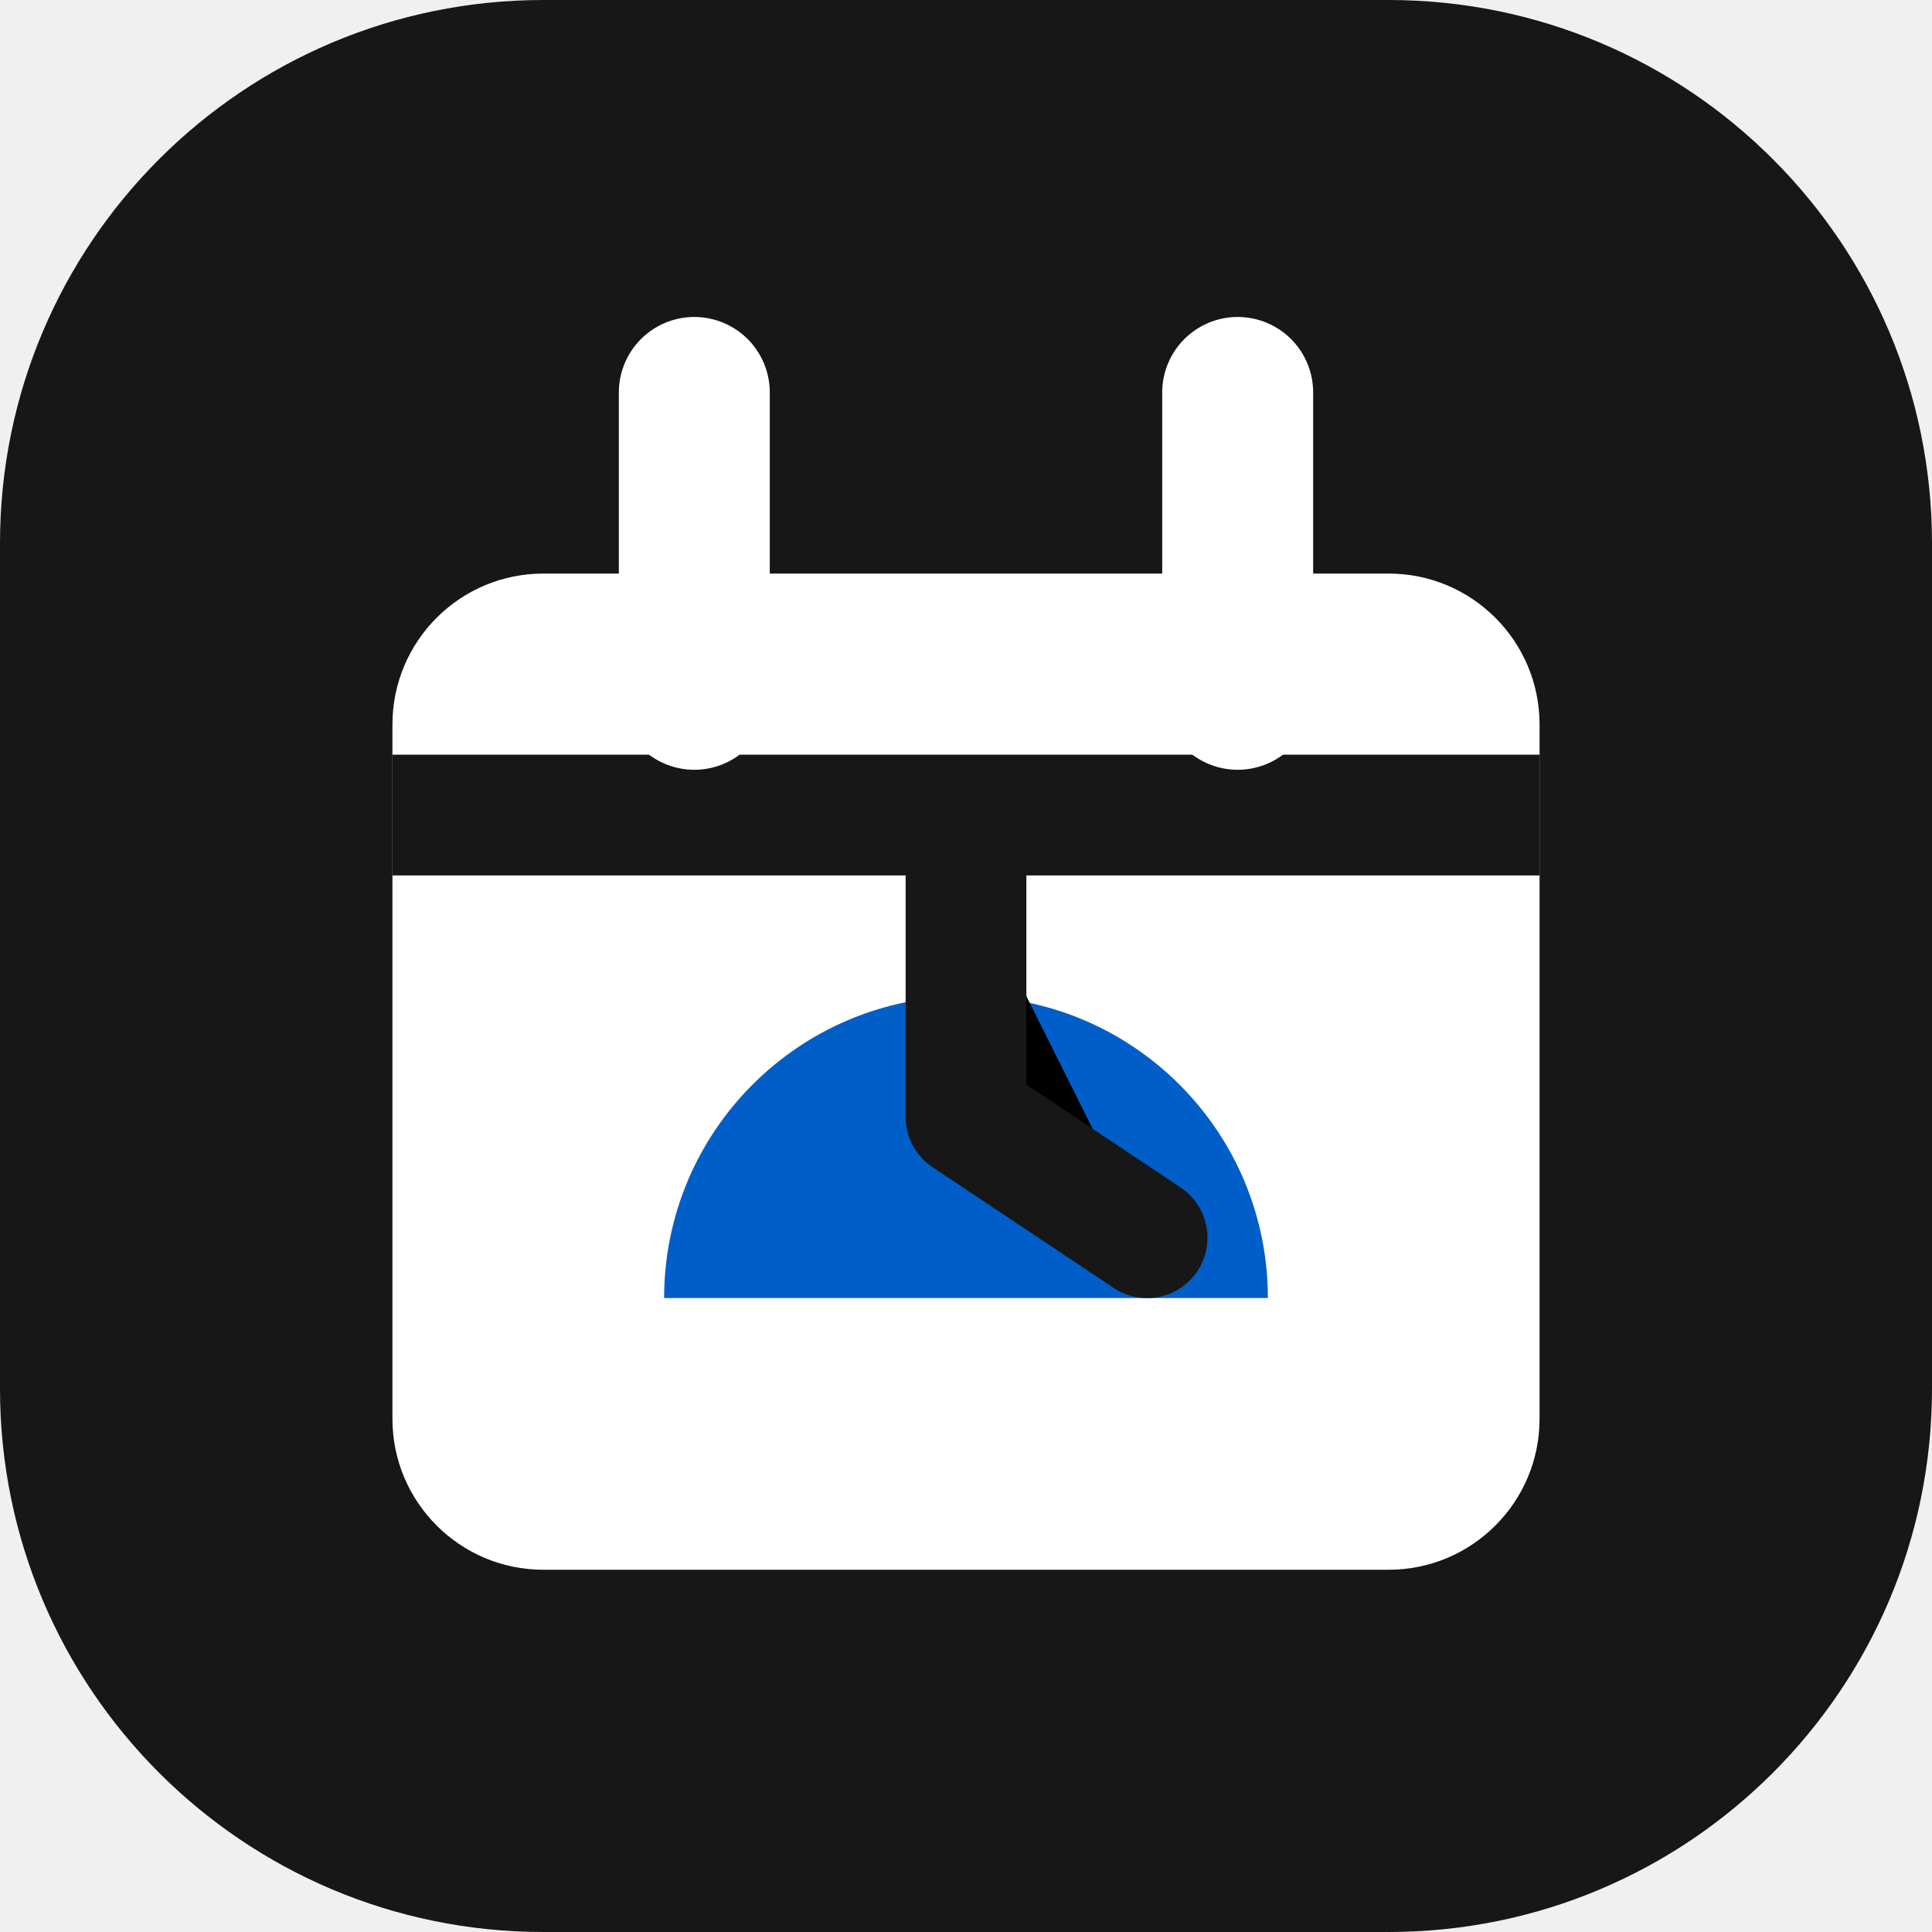
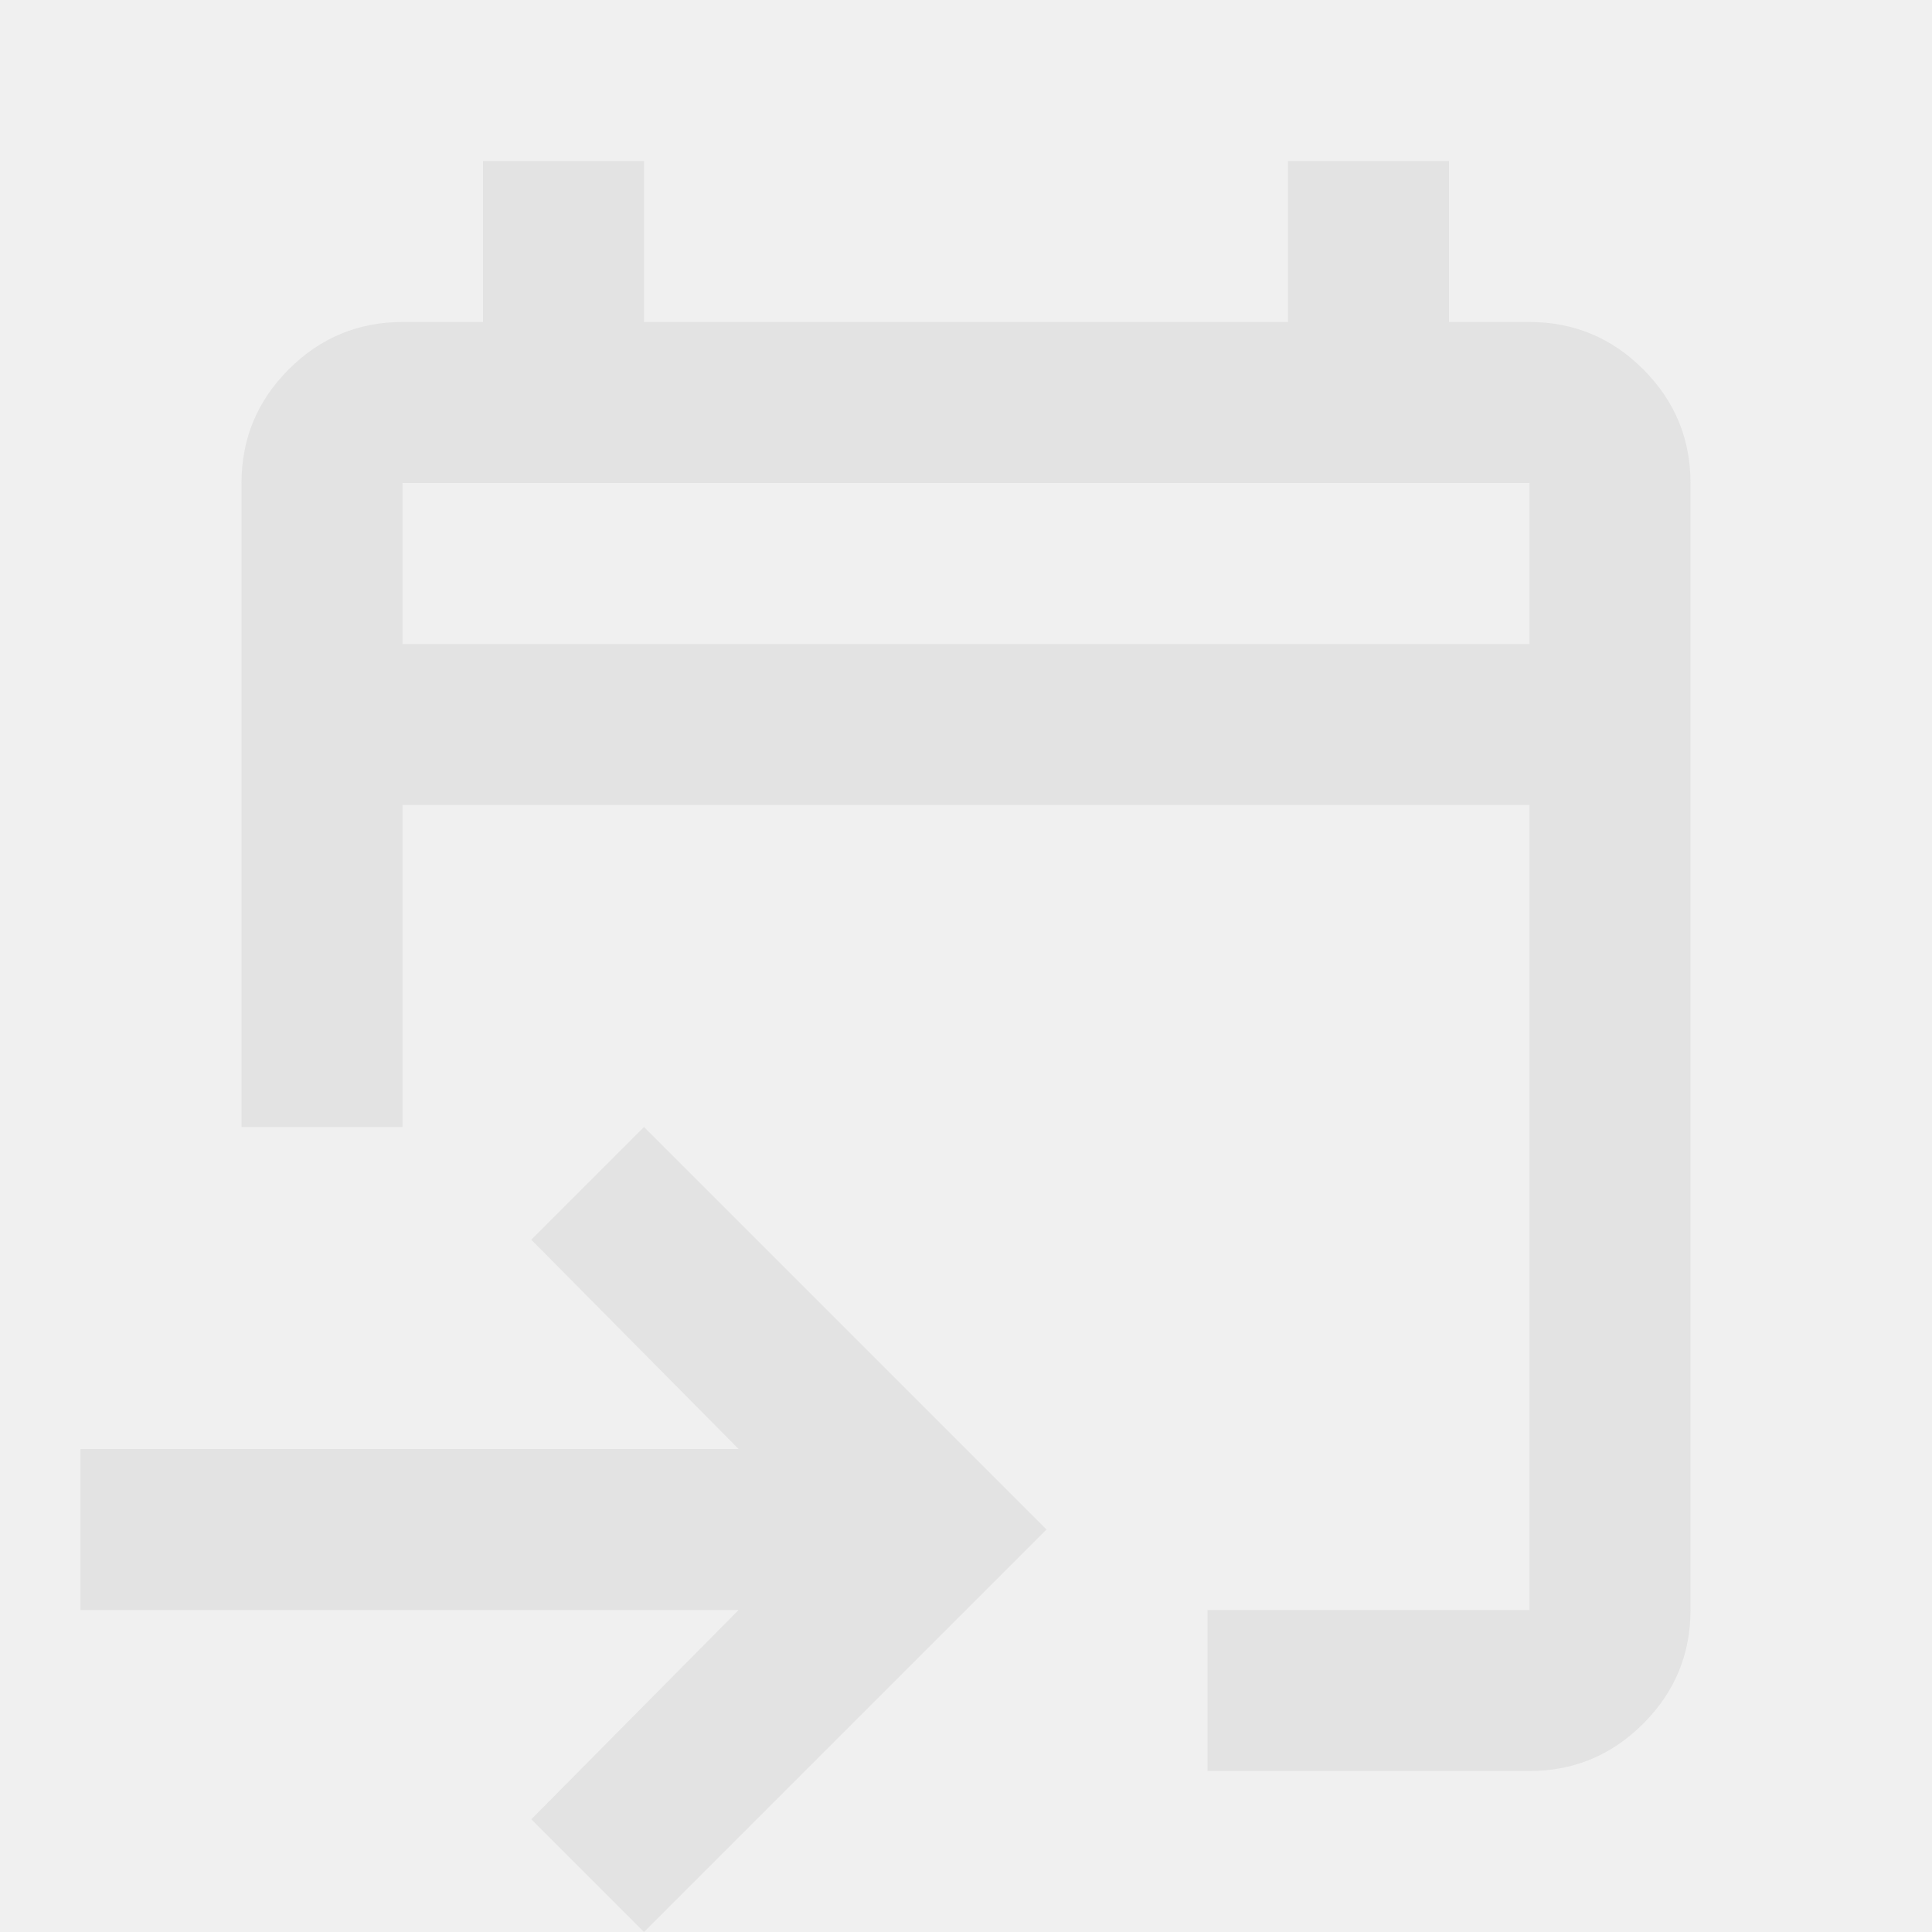
- <svg xmlns="http://www.w3.org/2000/svg" viewBox="0 0 64 64">
-   <rect width="64" height="64" rx="18" fill="#171717" />
-   <path d="M18 19h28a5 5 0 0 1 5 5v23a5 5 0 0 1-5 5H18a5 5 0 0 1-5-5V24a5 5 0 0 1 5-5Z" fill="#fff" />
-   <path d="M13 27h38" stroke="#171717" stroke-width="4" />
-   <path d="M23 13v10M41 13v10" stroke="#fff" stroke-width="5" stroke-linecap="round" />
-   <path d="M22 43a10 10 0 0 1 20 0" fill="#005ec9" />
-   <path d="M32 29v8l6 4" stroke="#171717" stroke-width="4" stroke-linecap="round" stroke-linejoin="round" />
+ <svg xmlns="http://www.w3.org/2000/svg" height="24px" viewBox="0 -960 960 960" width="24px" fill="#e3e3e3">
+   <path d="M600-80v-80h160v-400H200v160h-80v-320q0-33 23.5-56.5T200-800h40v-80h80v80h320v-80h80v80h40q33 0 56.5 23.5T840-720v560q0 33-23.5 56.5T760-80H600ZM320 0l-56-56 103-104H40v-80h327L264-344l56-56 200 200L320 0ZM200-640h560v-80H200v80Zm0 0v-80 80Z" />
</svg>
